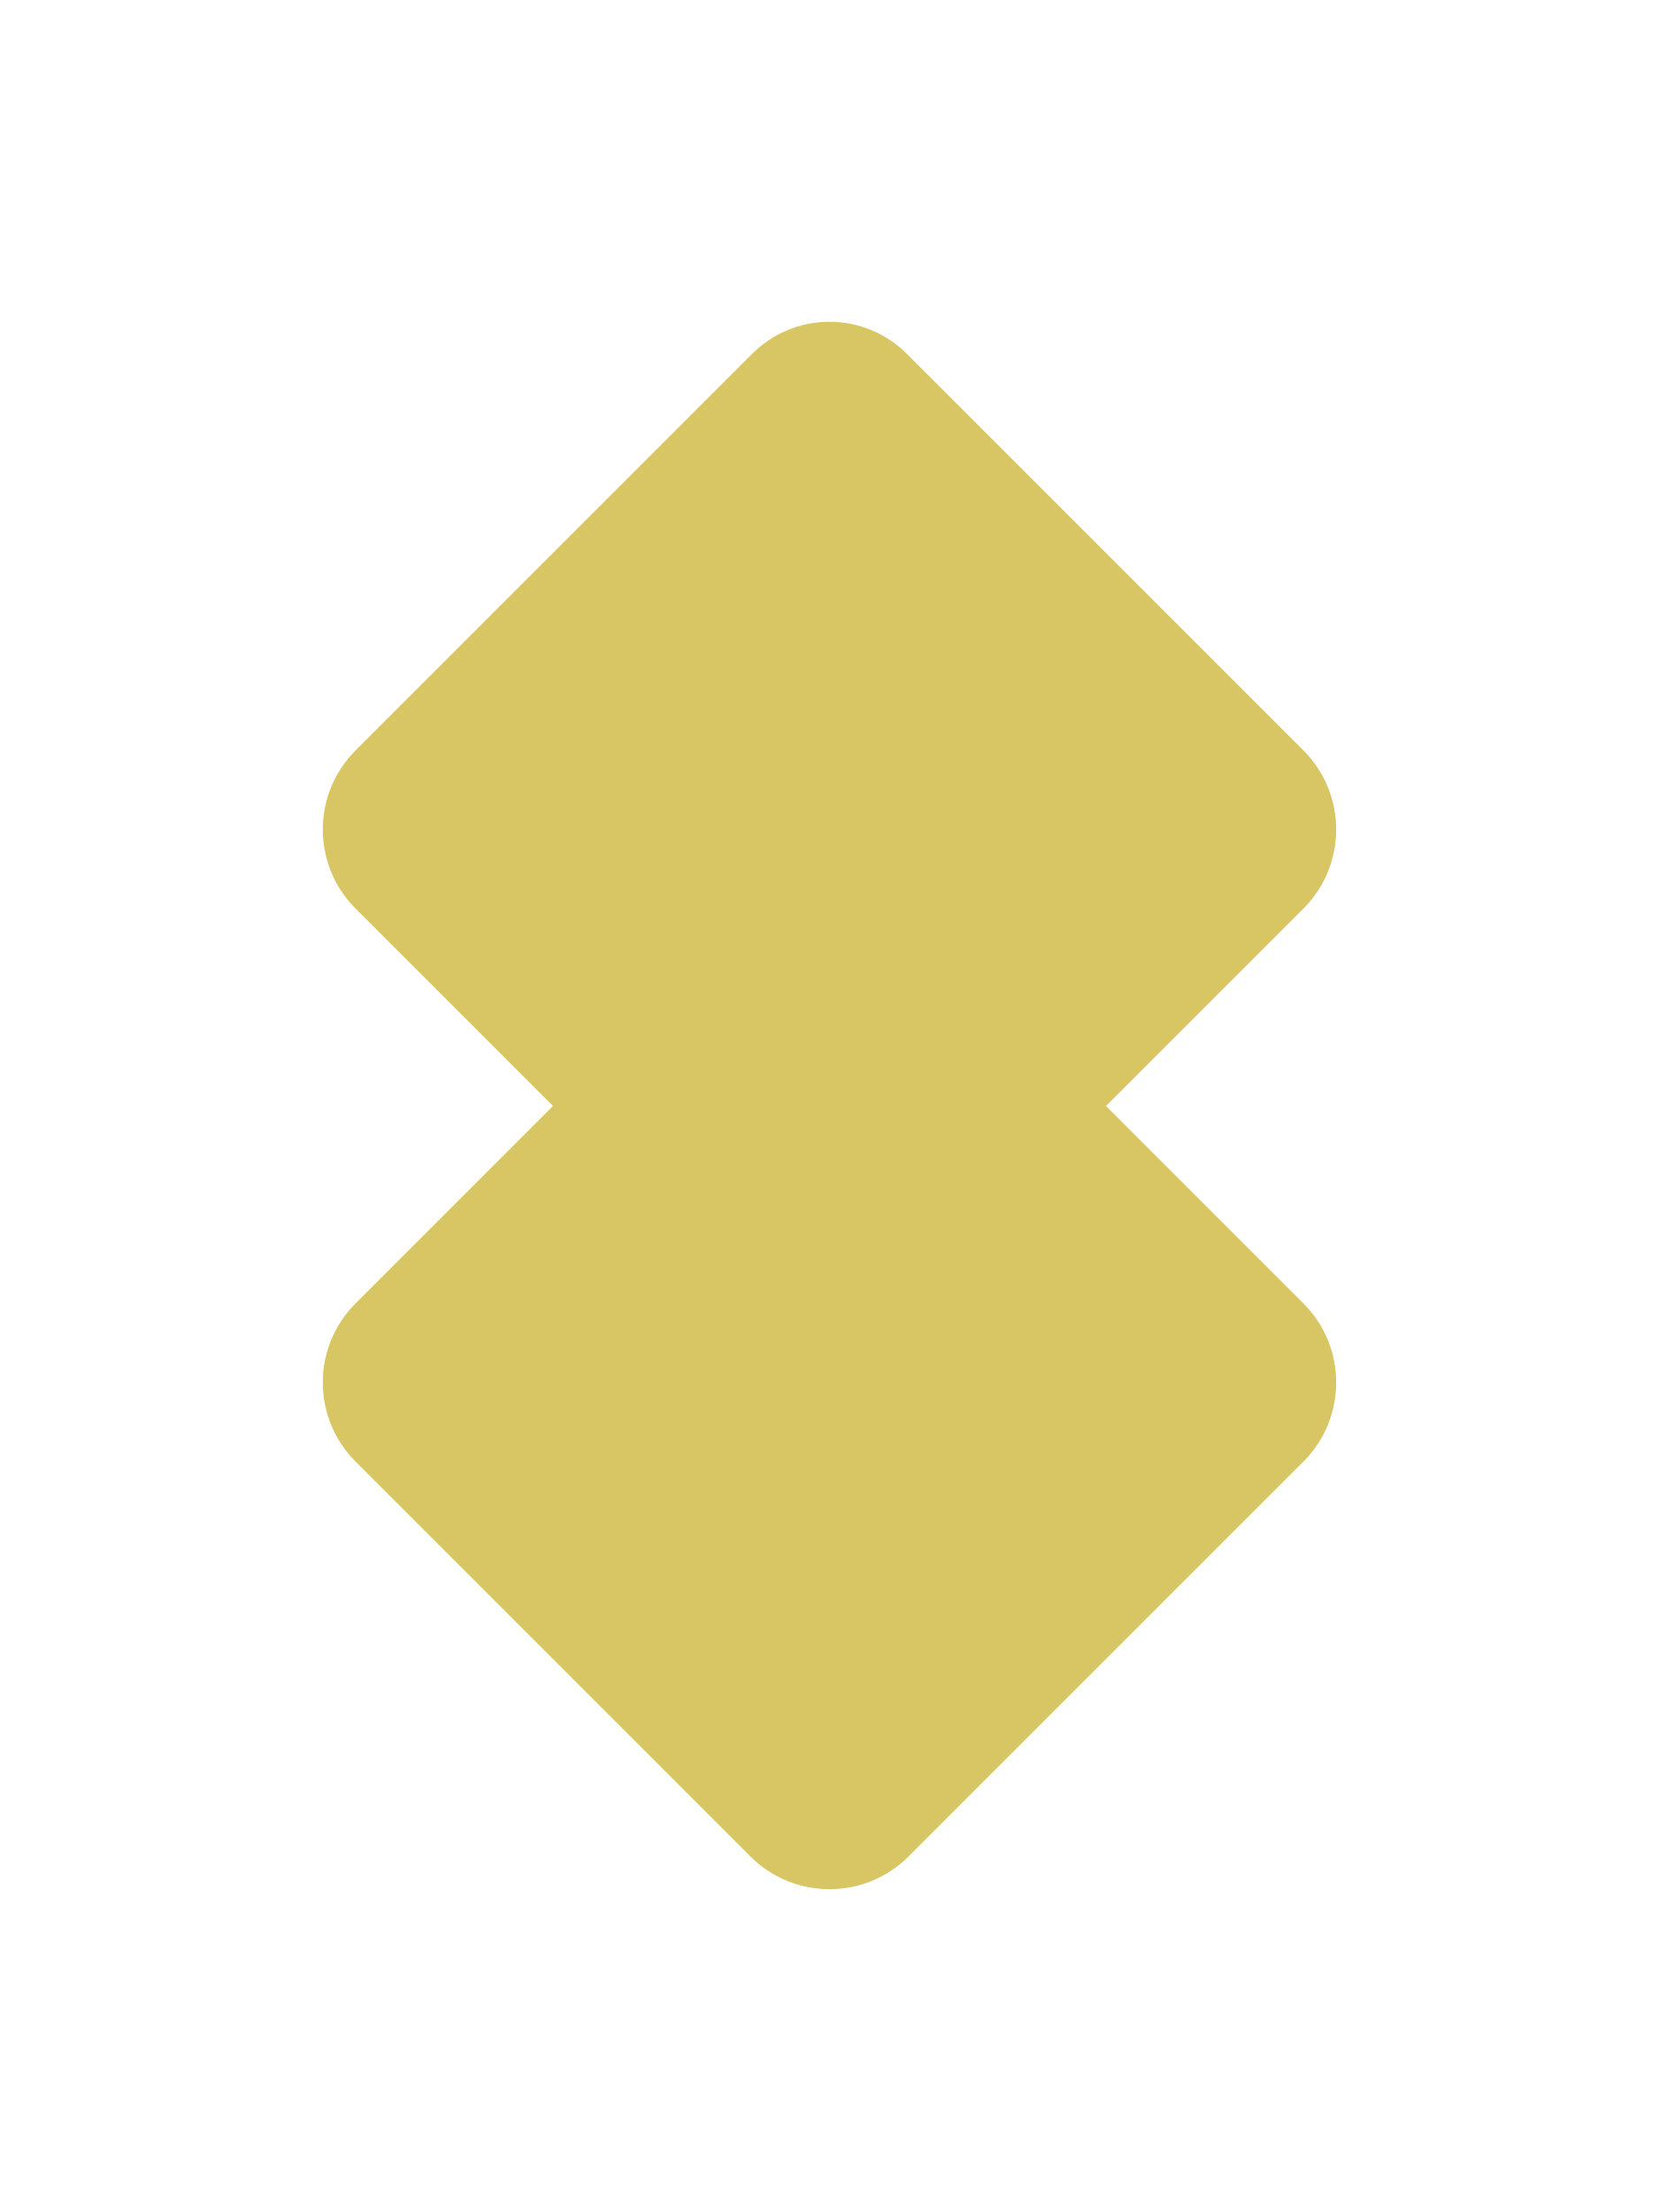
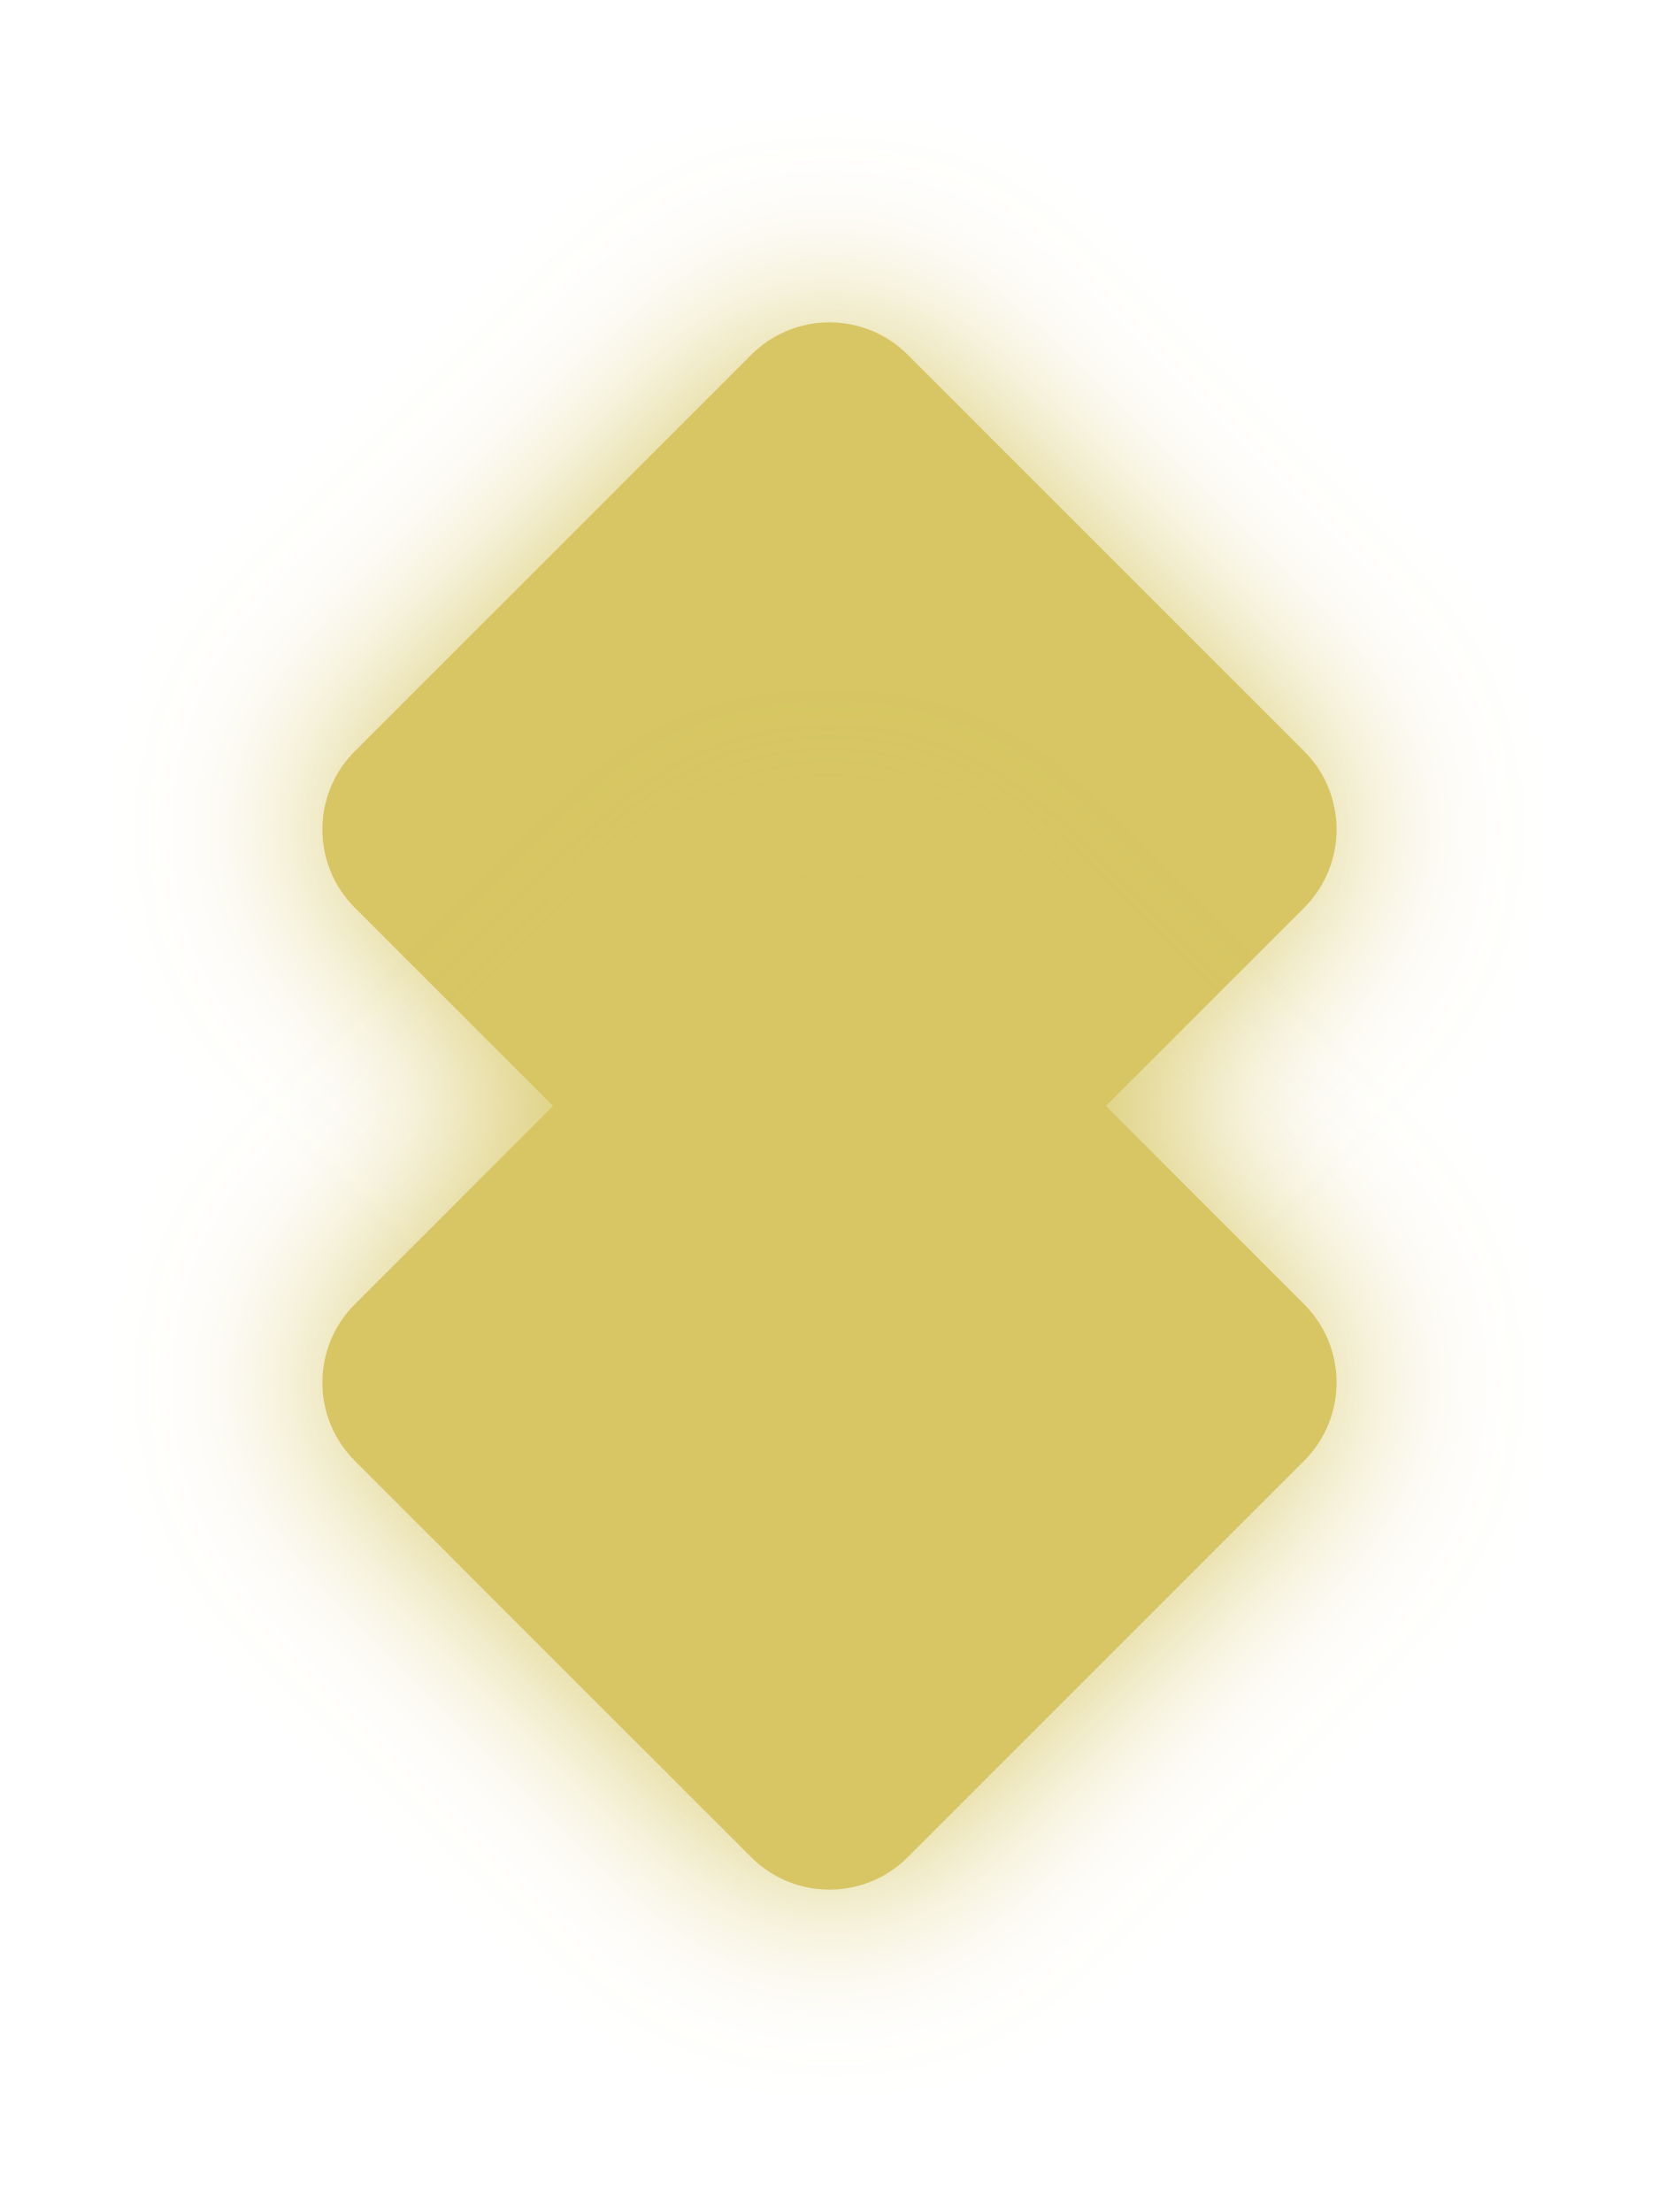
- <svg xmlns="http://www.w3.org/2000/svg" width="135" height="180" viewBox="0 0 135 180">
-   <path fill="#d7c663" d="M90 90l16.1-16.1a9.1 9.1 0 0 0 0-12.8L73.9 28.9a8.9 8.9 0 0 0-12.8 0L28.9 61.1a9.1 9.1 0 0 0 0 12.8L45 90l-16.1 16.1a9.1 9.1 0 0 0 0 12.8l32.2 32.2a9.1 9.1 0 0 0 12.8 0l32.2-32.2a9.1 9.1 0 0 0 0-12.8z" style="isolation:isolate" />
+ <svg xmlns="http://www.w3.org/2000/svg" width="134.973" height="179.973" viewBox="0 0 134.973 179.973">
+   <defs>
+     <filter id="Rectangle_23" x="0" y="0" width="134.973" height="134.973" filterUnits="userSpaceOnUse">
+       <feOffset input="SourceAlpha" />
+       <feGaussianBlur stdDeviation="7.5" result="blur" />
+       <feFlood flood-color="#d7c663" />
+       <feComposite operator="in" in2="blur" />
+       <feComposite in="SourceGraphic" />
+     </filter>
+     <filter id="Rectangle_67" x="0" y="45" width="134.973" height="134.973" filterUnits="userSpaceOnUse">
+       <feOffset input="SourceAlpha" />
+       <feGaussianBlur stdDeviation="7.5" result="blur-2" />
+       <feFlood flood-color="#d7c663" />
+       <feComposite operator="in" in2="blur-2" />
+       <feComposite in="SourceGraphic" />
+     </filter>
+   </defs>
+   <g id="Group_144" data-name="Group 144" transform="translate(-275.352 -417.5)">
+     <g transform="matrix(1, 0, 0, 1, 275.35, 417.5)" filter="url(#Rectangle_23)">
+       <rect id="Rectangle_23-2" data-name="Rectangle 23" width="63.62" height="63.62" rx="9" transform="translate(67.49 22.5) rotate(45)" fill="#d7c663" />
+     </g>
+     <g transform="matrix(1, 0, 0, 1, 275.35, 417.5)" filter="url(#Rectangle_67)">
+       <rect id="Rectangle_67-2" data-name="Rectangle 67" width="63.62" height="63.62" rx="9" transform="translate(67.49 67.5) rotate(45)" fill="#d7c663" />
+     </g>
+   </g>
</svg>
